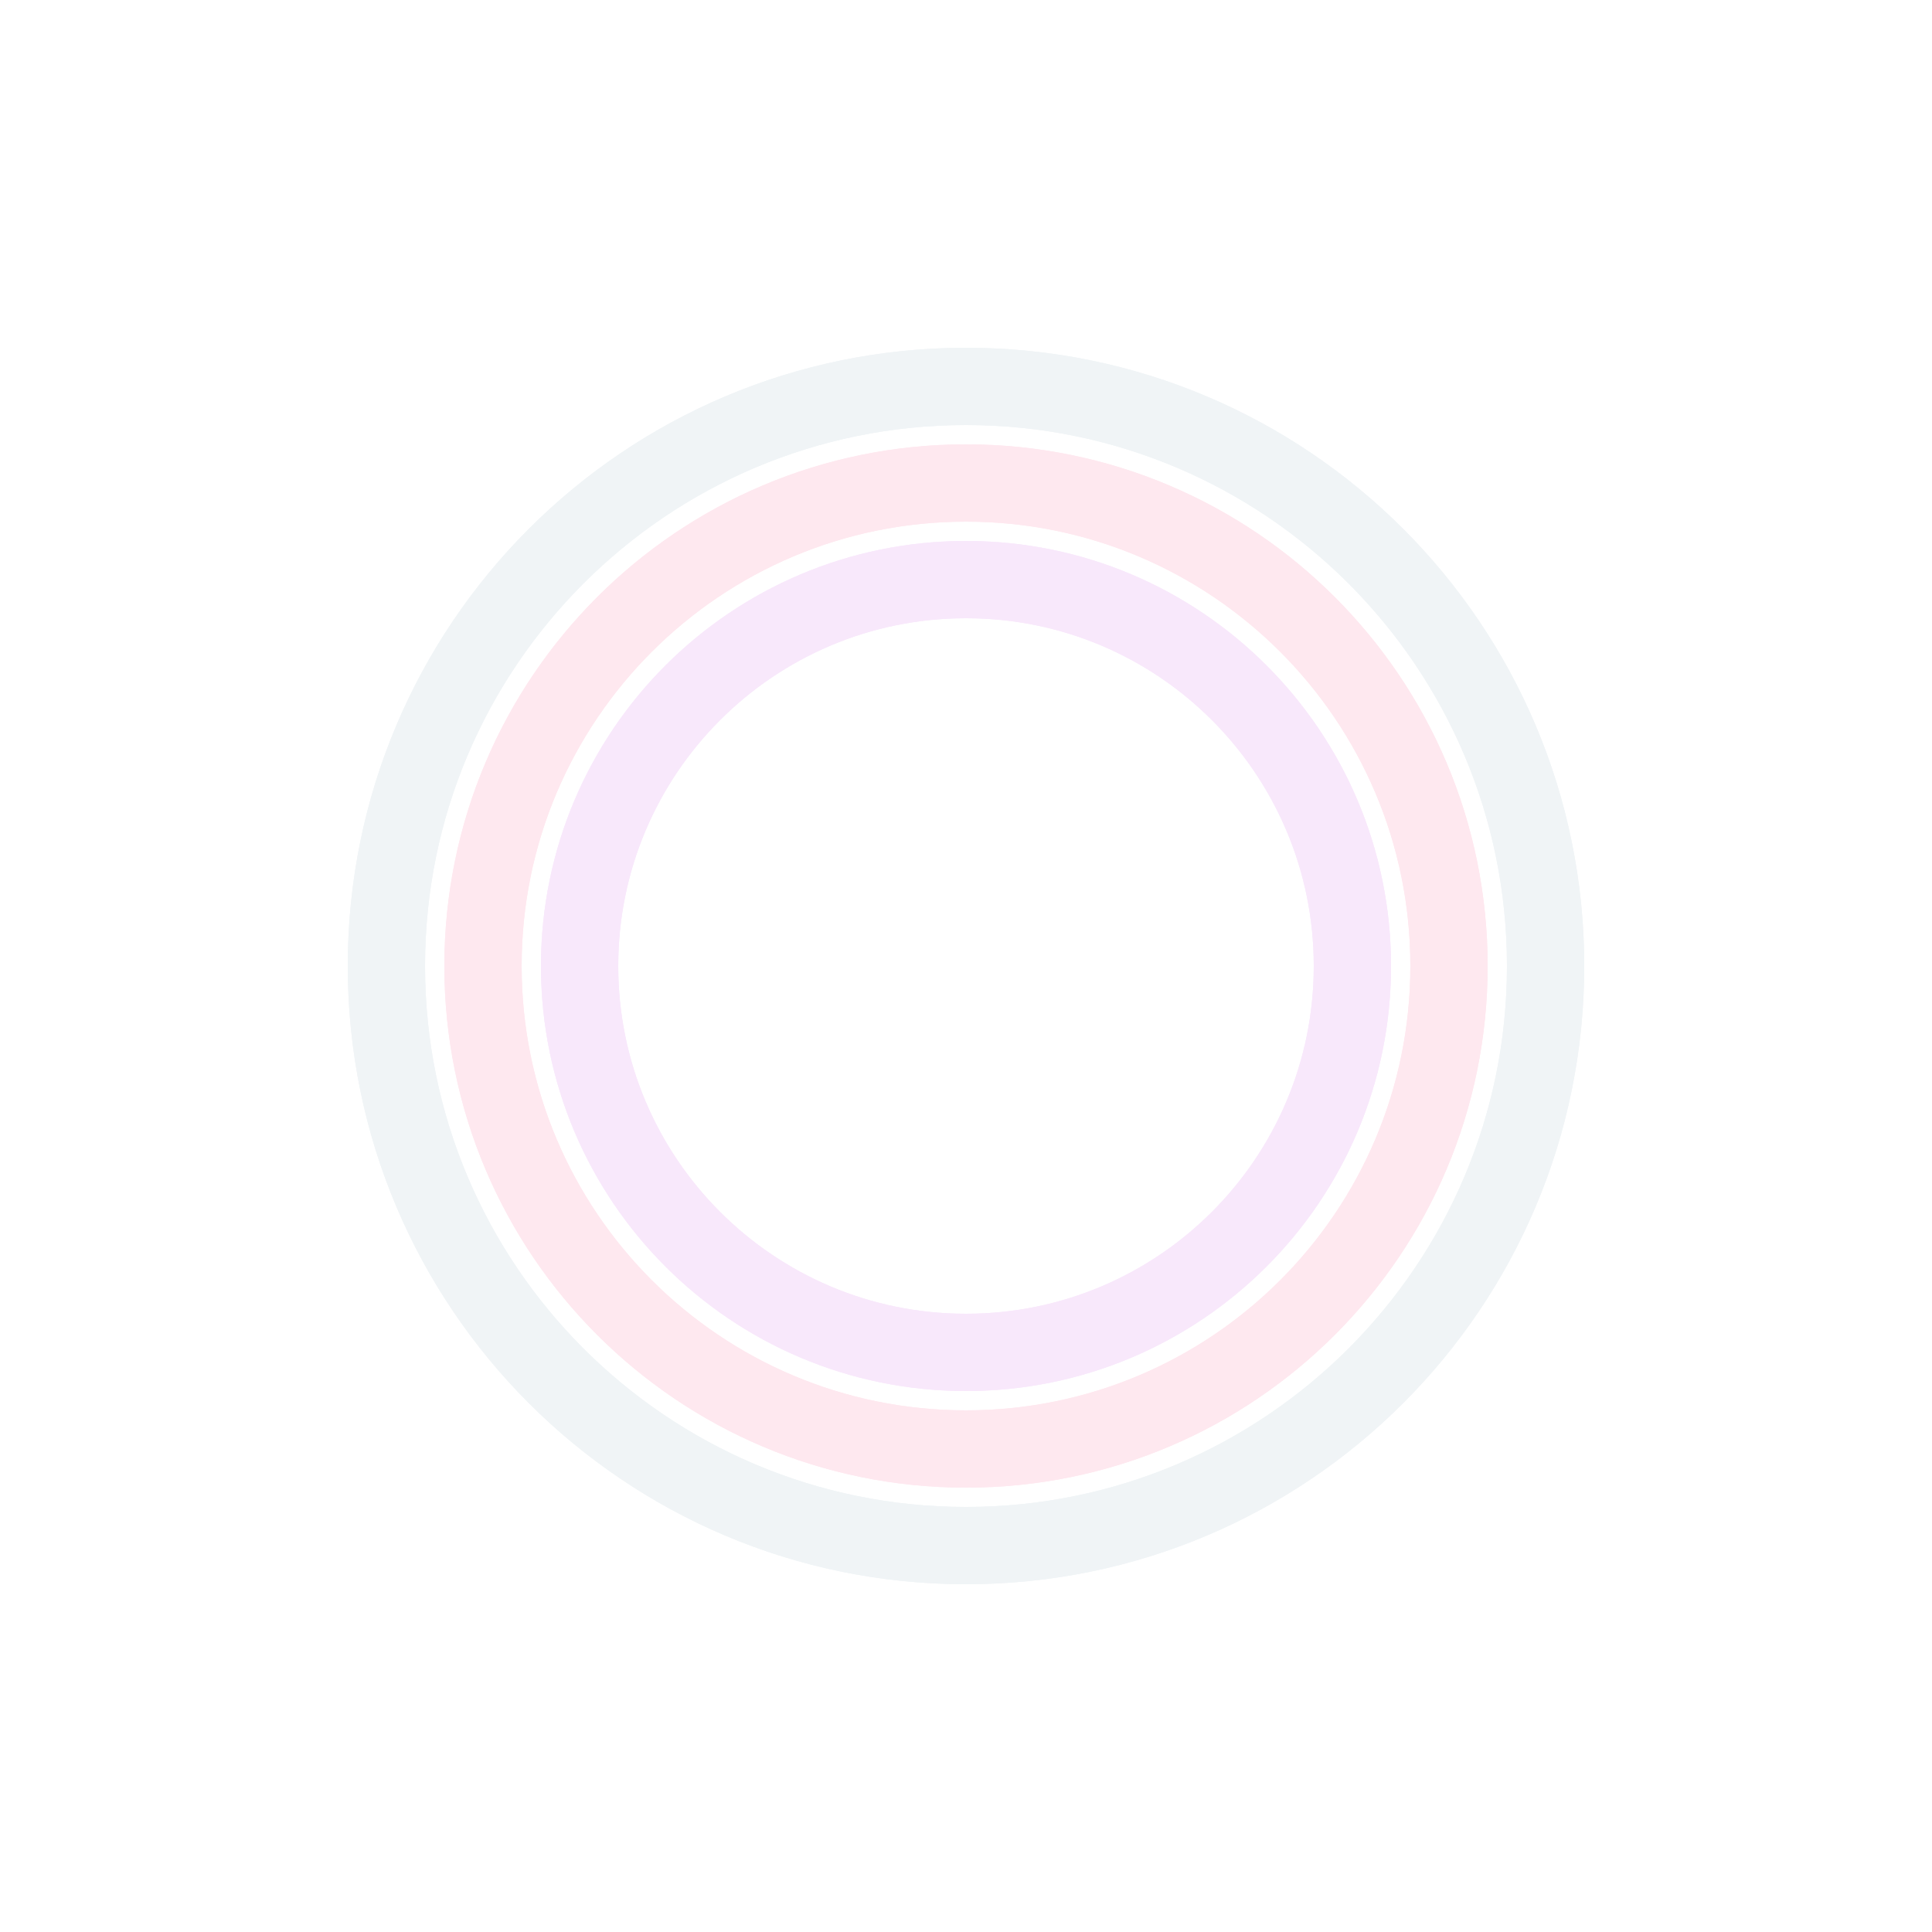
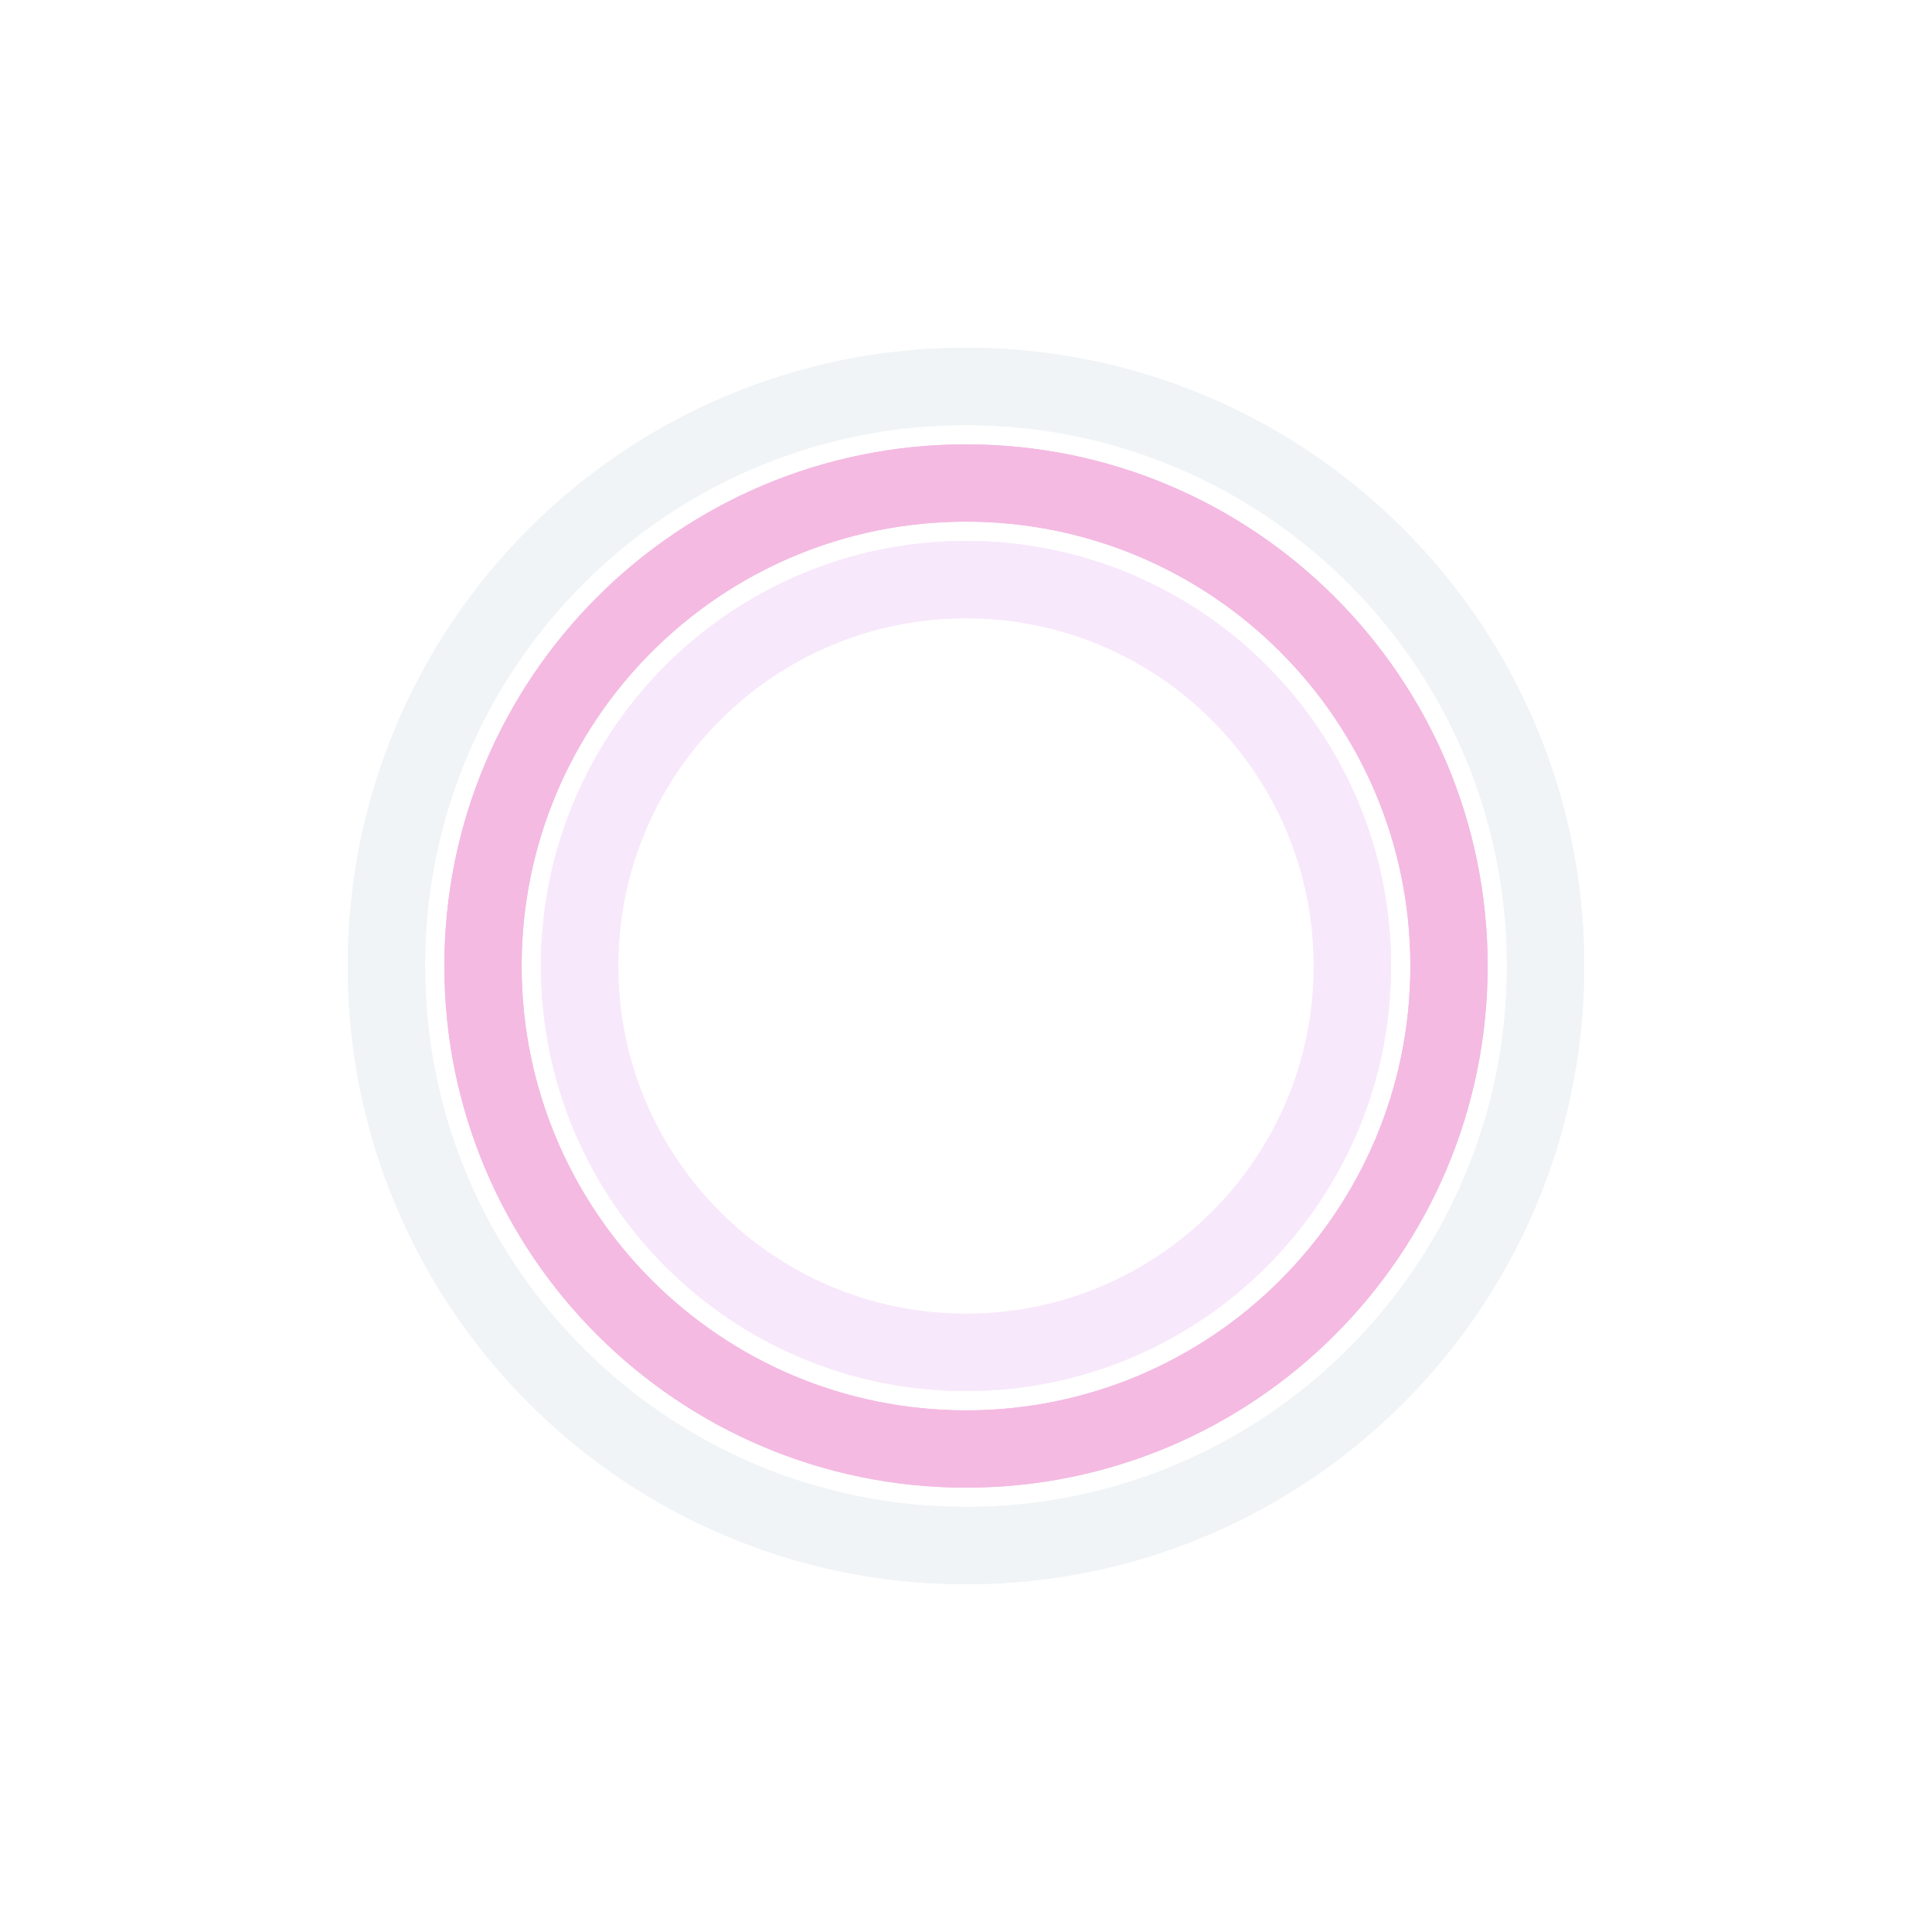
<svg xmlns="http://www.w3.org/2000/svg" width="100%" height="100%" viewBox="0 0 100 100" preserveAspectRatio="xMidYMid" class="lds-blank" style="background: none;">
  <circle cx="50" cy="50" fill="none" ng-attr-r="{{config.r3}}" ng-attr-stroke="{{config.c3}}" ng-attr-stroke-width="{{config.width}}" r="30" stroke="#f0f4f6" stroke-width="4">
    <animate attributeName="stroke-dasharray" calcMode="linear" values="0 0 0 94.248 0 94.248;0 0 94.248 0 0 94.248;0 0 94.248 0 0 94.248;0 94.248 0 94.248 0 94.248;0 94.248 0 94.248 0 94.248" keyTimes="0;0.2;0.4;0.6;1" dur="1" begin="-1s" repeatCount="indefinite" />
  </circle>
-   <circle cx="50" cy="50" fill="none" ng-attr-r="{{config.r2}}" ng-attr-stroke="{{config.c2}}" ng-attr-stroke-width="{{config.width}}" r="25" stroke="#fee8ef" stroke-width="4">
+   <circle cx="50" cy="50" fill="none" ng-attr-r="{{config.r2}}" ng-attr-stroke="{{config.c2}}" ng-attr-stroke-width="{{config.width}}" r="25" stroke="#F4BAE2" stroke-width="4">
    <animate attributeName="stroke-dasharray" calcMode="linear" values="0 0 0 78.54 0 78.54;0 0 78.54 0 0 78.54;0 0 78.54 0 0 78.54;0 78.54 0 78.54 0 78.54;0 78.54 0 78.54 0 78.54" keyTimes="0;0.2;0.4;0.6;1" dur="1" begin="-0.92s" repeatCount="indefinite" />
  </circle>
  <circle cx="50" cy="50" fill="none" ng-attr-r="{{config.r1}}" ng-attr-stroke="{{config.c1}}" ng-attr-stroke-width="{{config.width}}" r="20" stroke="#f8e8fb" stroke-width="4">
    <animate attributeName="stroke-dasharray" calcMode="linear" values="0 0 0 62.832 0 62.832;0 0 62.832 0 0 62.832;0 0 62.832 0 0 62.832;0 62.832 0 62.832 0 62.832;0 62.832 0 62.832 0 62.832" keyTimes="0;0.2;0.4;0.6;1" dur="1" begin="-0.84s" repeatCount="indefinite" />
  </circle>
  <g transform="rotate(180 50 50)">
    <circle cx="50" cy="50" fill="none" ng-attr-r="{{config.r3}}" ng-attr-stroke="{{config.c3}}" ng-attr-stroke-width="{{config.width}}" r="30" stroke="#f0f4f6" stroke-width="4">
      <animate attributeName="stroke-dasharray" calcMode="linear" values="0 0 0 94.248 0 94.248;0 0 94.248 0 0 94.248;0 0 94.248 0 0 94.248;0 94.248 0 94.248 0 94.248;0 94.248 0 94.248 0 94.248" keyTimes="0;0.2;0.4;0.6;1" dur="1" begin="-0.44s" repeatCount="indefinite" />
    </circle>
-     <circle cx="50" cy="50" fill="none" ng-attr-r="{{config.r2}}" ng-attr-stroke="{{config.c2}}" ng-attr-stroke-width="{{config.width}}" r="25" stroke="#fee8ef" stroke-width="4">
+     <circle cx="50" cy="50" fill="none" ng-attr-r="{{config.r2}}" ng-attr-stroke="{{config.c2}}" ng-attr-stroke-width="{{config.width}}" r="25" stroke="#F4BAE2" stroke-width="4">
      <animate attributeName="stroke-dasharray" calcMode="linear" values="0 0 0 78.54 0 78.54;0 0 78.54 0 0 78.54;0 0 78.54 0 0 78.54;0 78.54 0 78.54 0 78.54;0 78.54 0 78.54 0 78.54" keyTimes="0;0.2;0.4;0.6;1" dur="1" begin="-0.52s" repeatCount="indefinite" />
    </circle>
    <circle cx="50" cy="50" fill="none" ng-attr-r="{{config.r1}}" ng-attr-stroke="{{config.c1}}" ng-attr-stroke-width="{{config.width}}" r="20" stroke="#f8e8fb" stroke-width="4">
      <animate attributeName="stroke-dasharray" calcMode="linear" values="0 0 0 62.832 0 62.832;0 0 62.832 0 0 62.832;0 0 62.832 0 0 62.832;0 62.832 0 62.832 0 62.832;0 62.832 0 62.832 0 62.832" keyTimes="0;0.2;0.4;0.6;1" dur="1" begin="-0.64s" repeatCount="indefinite" />
    </circle>
  </g>
</svg>
